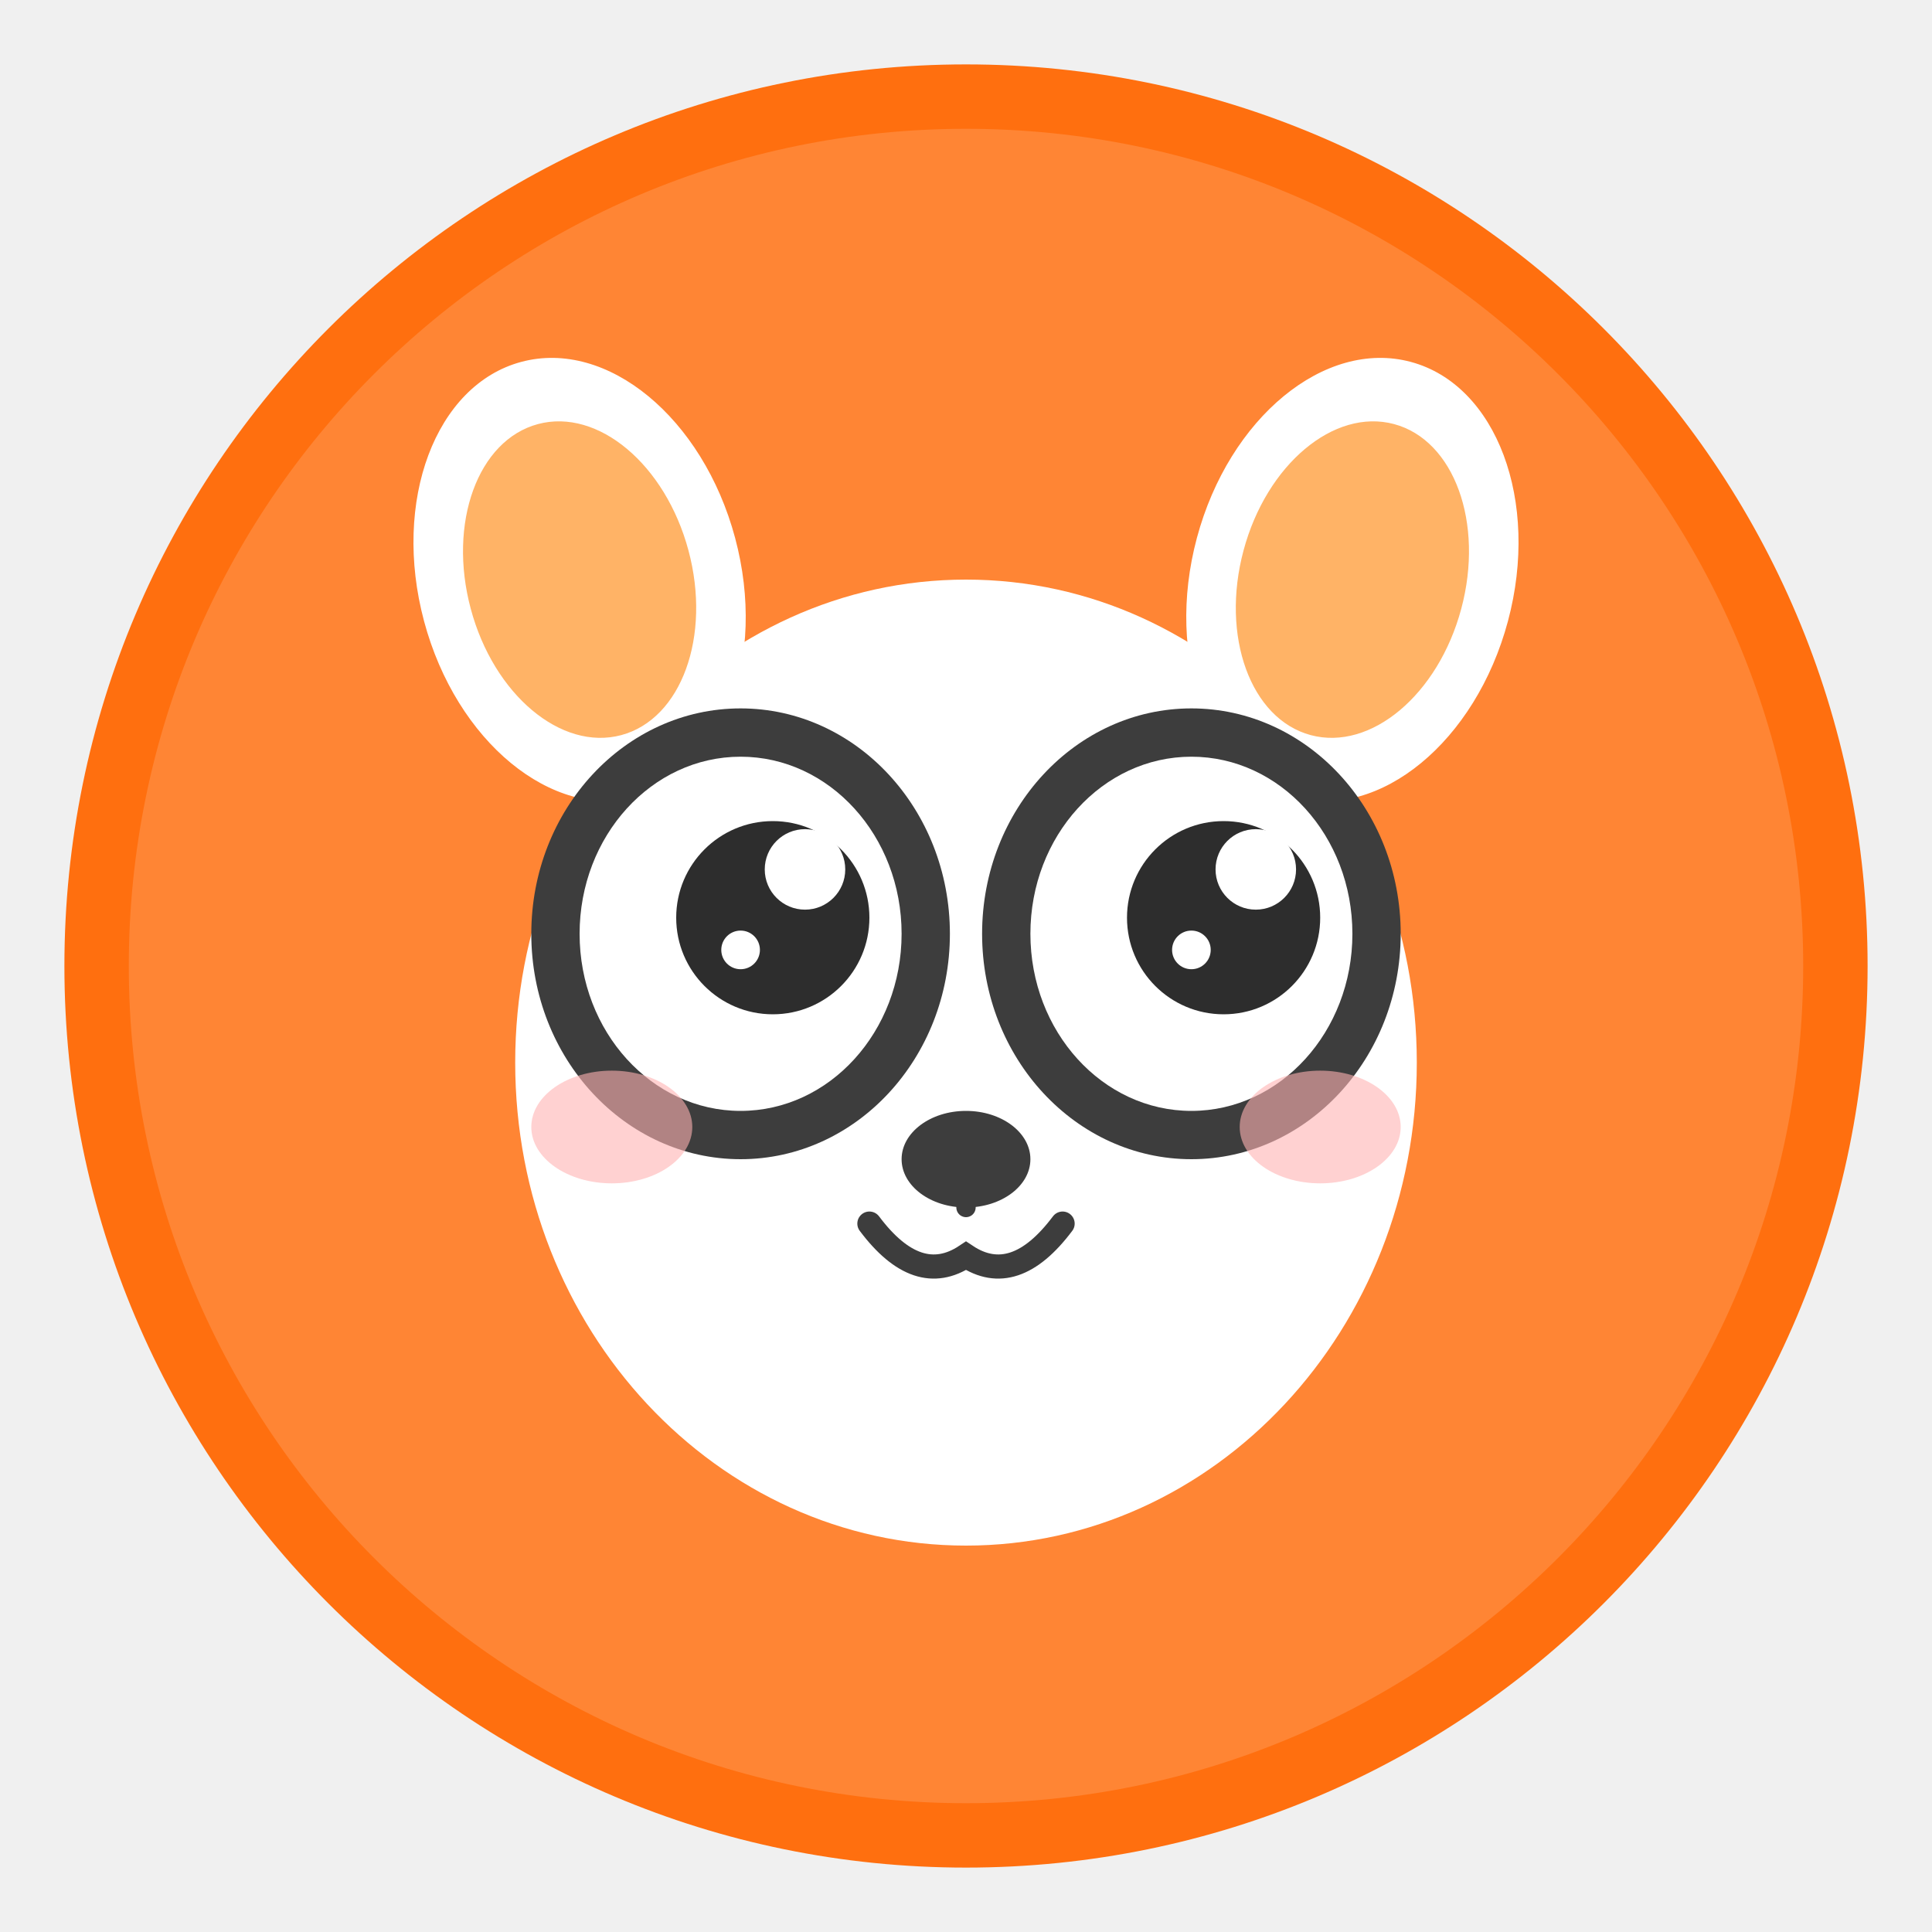
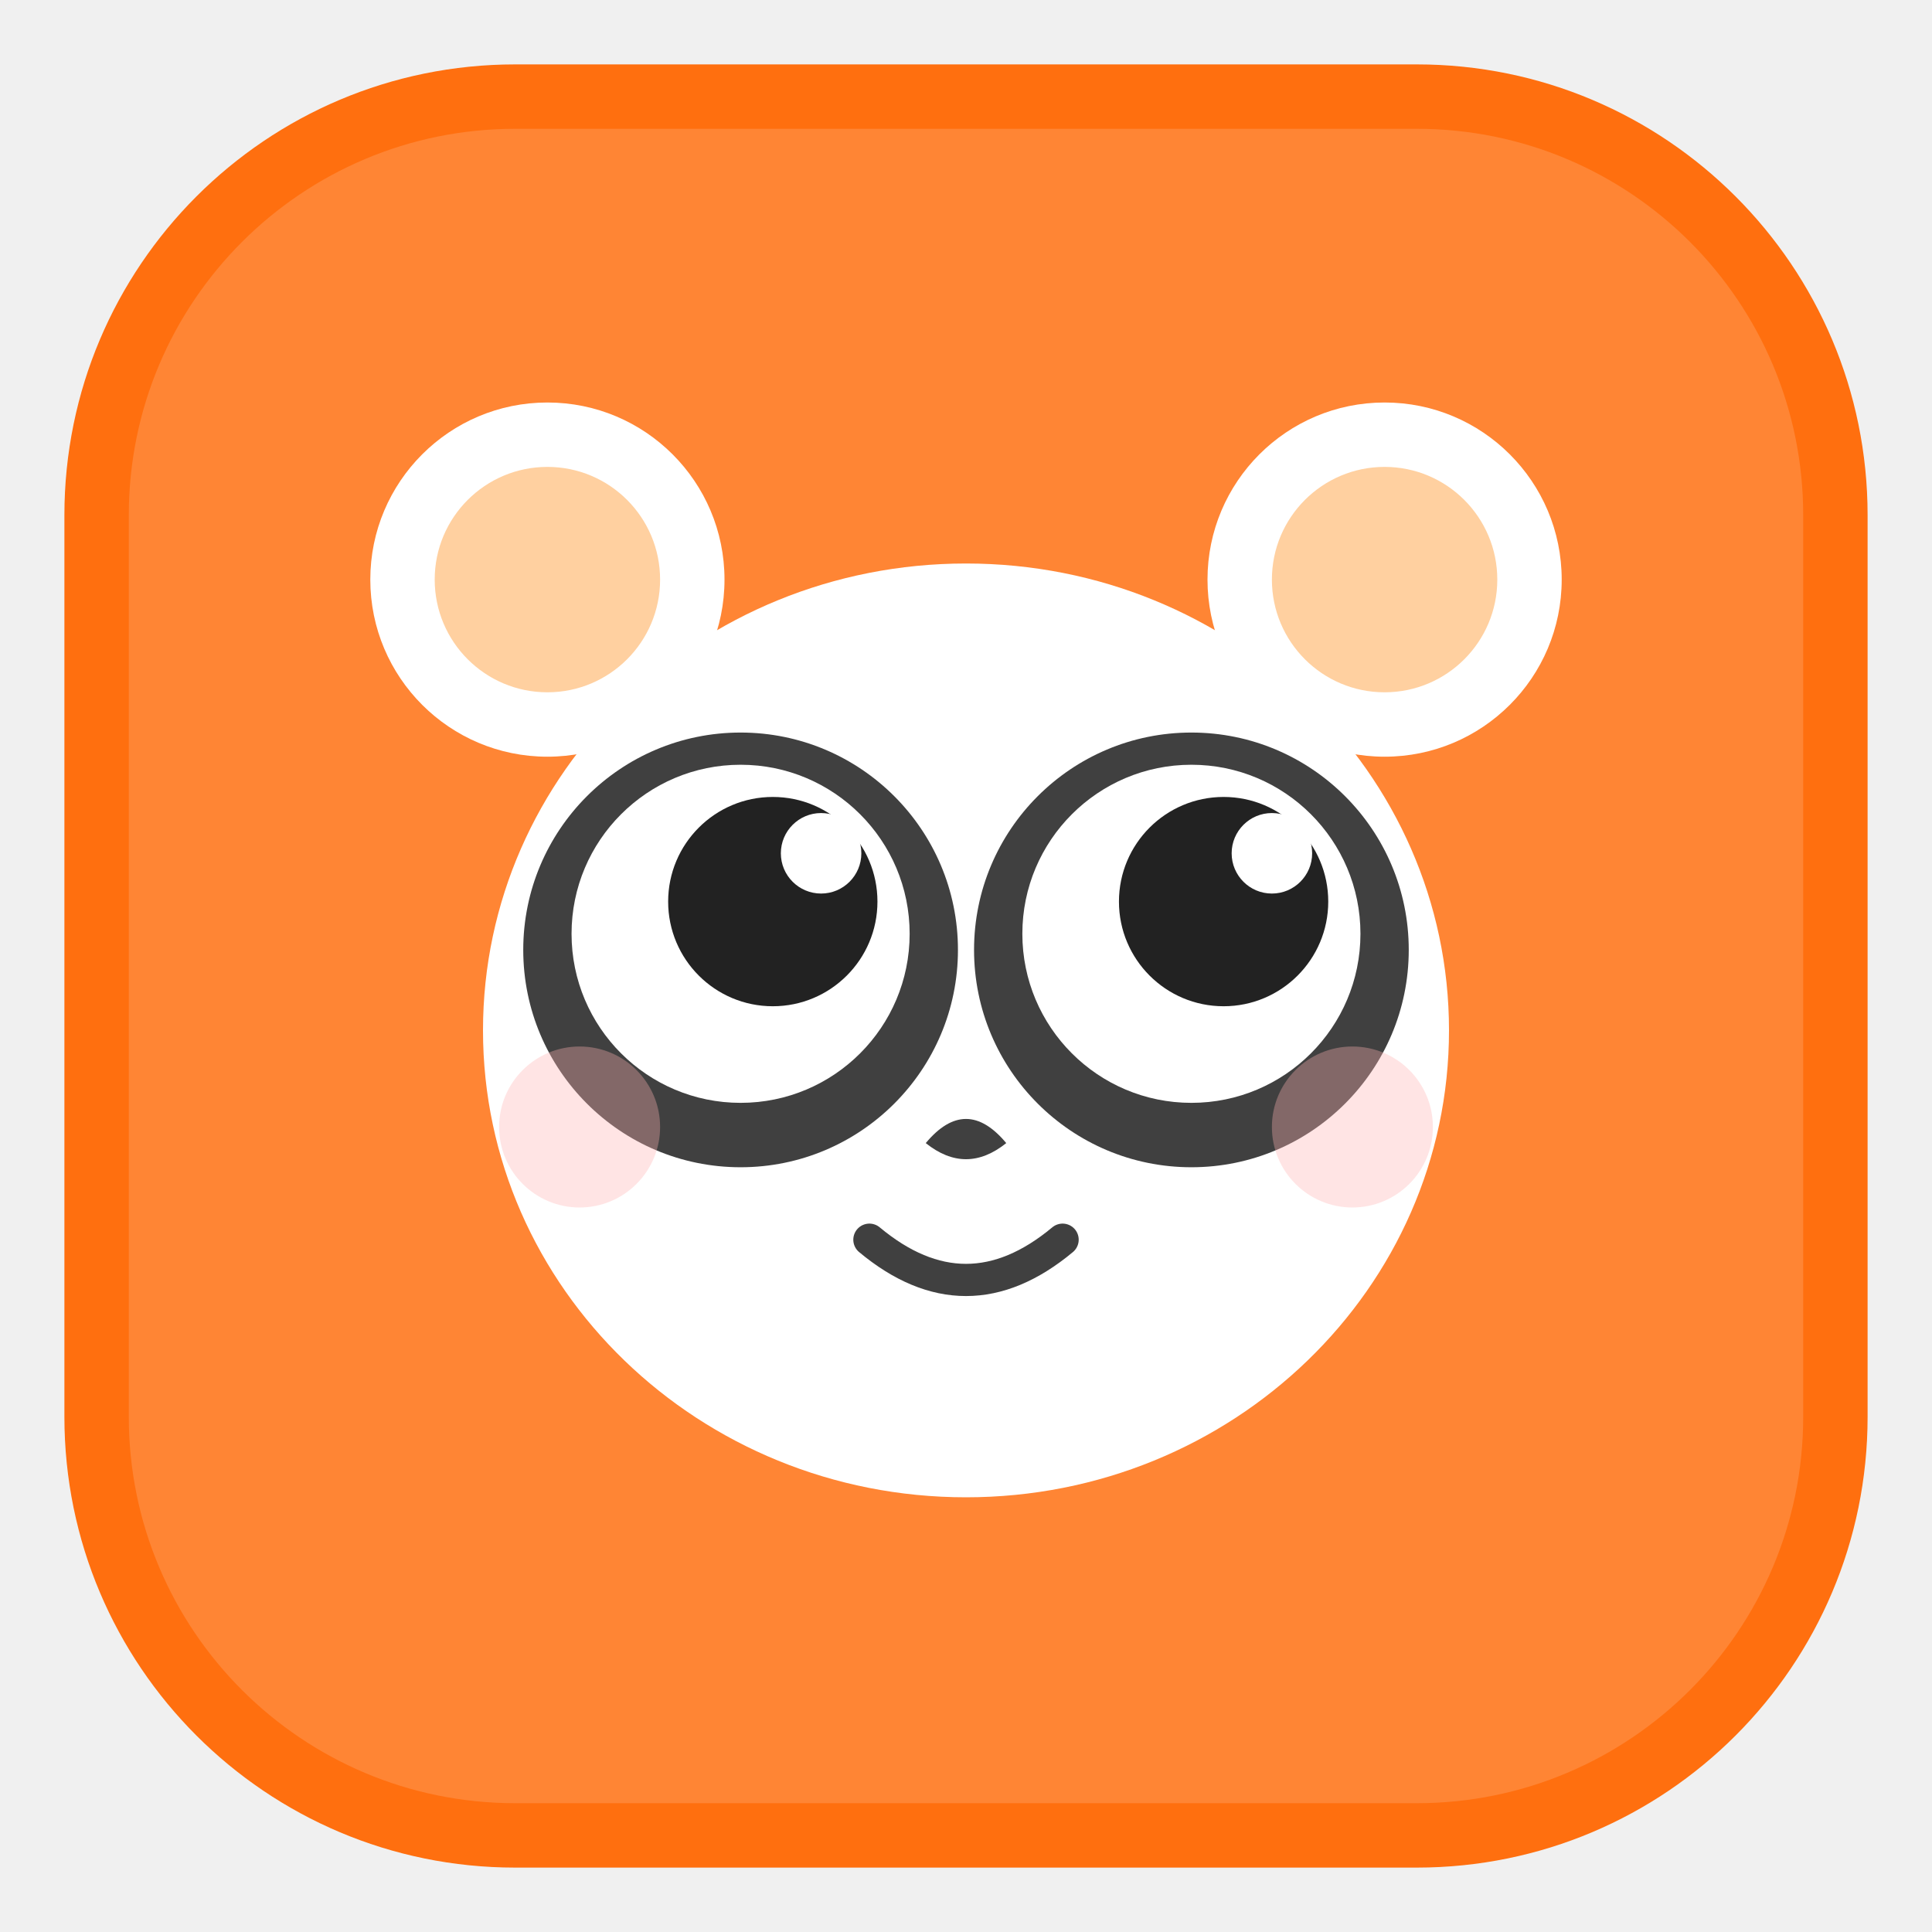
<svg xmlns="http://www.w3.org/2000/svg" viewBox="0 0 120 120" fill="none">
-   <circle cx="60" cy="60" r="56" fill="#FF6F0F" />
-   <circle cx="60" cy="60" r="52" fill="#FF8534" />
-   <ellipse cx="60" cy="66" rx="28" ry="30" fill="white" />
-   <ellipse cx="36" cy="36" rx="10" ry="14" fill="white" transform="rotate(-15 36 36)" />
-   <ellipse cx="36" cy="36" rx="7" ry="10" fill="#FFB366" transform="rotate(-15 36 36)" />
-   <ellipse cx="84" cy="36" rx="10" ry="14" fill="white" transform="rotate(15 84 36)" />
-   <ellipse cx="84" cy="36" rx="7" ry="10" fill="#FFB366" transform="rotate(15 84 36)" />
-   <ellipse cx="46" cy="58" rx="13" ry="14" fill="#3D3D3D" />
-   <ellipse cx="74" cy="58" rx="13" ry="14" fill="#3D3D3D" />
-   <ellipse cx="46" cy="58" rx="10" ry="11" fill="white" />
-   <ellipse cx="74" cy="58" rx="10" ry="11" fill="white" />
-   <circle cx="48" cy="57" r="6" fill="#2D2D2D" />
-   <circle cx="76" cy="57" r="6" fill="#2D2D2D" />
-   <circle cx="50" cy="54" r="2.5" fill="white" />
-   <circle cx="78" cy="54" r="2.5" fill="white" />
-   <circle cx="46" cy="59" r="1.2" fill="white" />
-   <circle cx="74" cy="59" r="1.2" fill="white" />
-   <ellipse cx="60" cy="72" rx="4" ry="3" fill="#3D3D3D" />
-   <path d="M54 76 Q57 80 60 78 Q63 80 66 76" stroke="#3D3D3D" stroke-width="1.5" fill="none" stroke-linecap="round" />
-   <line x1="60" y1="75" x2="60" y2="72" stroke="#3D3D3D" stroke-width="1.2" stroke-linecap="round" />
-   <ellipse cx="38" cy="70" rx="5" ry="3.5" fill="#FFB3B3" opacity="0.6" />
-   <ellipse cx="82" cy="70" rx="5" ry="3.5" fill="#FFB3B3" opacity="0.6" />
-   <path d="M52 44 L60 38 L68 44" stroke="white" stroke-width="2" fill="none" stroke-linecap="round" stroke-linejoin="round" />
+   <rect x="4" y="4" width="112" height="112" rx="28" fill="#FF6F0F" />
+   <rect x="8" y="8" width="104" height="104" rx="24" fill="#FF8534" />
+   <ellipse cx="60" cy="64" rx="30" ry="29" fill="white" />
+   <circle cx="34" cy="36" r="11" fill="white" />
+   <circle cx="34" cy="36" r="7" fill="#FFD0A0" />
+   <circle cx="86" cy="36" r="11" fill="white" />
+   <circle cx="86" cy="36" r="7" fill="#FFD0A0" />
+   <circle cx="46" cy="59" r="13.5" fill="#404040" />
+   <circle cx="74" cy="59" r="13.5" fill="#404040" />
+   <circle cx="46" cy="58" r="10.5" fill="white" />
+   <circle cx="74" cy="58" r="10.5" fill="white" />
+   <circle cx="48" cy="56" r="6.5" fill="#222" />
+   <circle cx="76" cy="56" r="6.5" fill="#222" />
+   <circle cx="51" cy="53" r="2.5" fill="white" />
+   <circle cx="79" cy="53" r="2.5" fill="white" />
+   <path d="M57.5 71 Q60 68 62.5 71 Q60 73 57.5 71Z" fill="#404040" />
+   <path d="M54 77 Q60 82 66 77" stroke="#404040" stroke-width="2" fill="none" stroke-linecap="round" />
+   <circle cx="36" cy="70" r="5" fill="#FFB3B3" opacity="0.35" />
+   <circle cx="84" cy="70" r="5" fill="#FFB3B3" opacity="0.35" />
+   <path d="M52 44 L60 37 L68 44" stroke="white" stroke-width="3" fill="none" stroke-linecap="round" stroke-linejoin="round" />
</svg>
